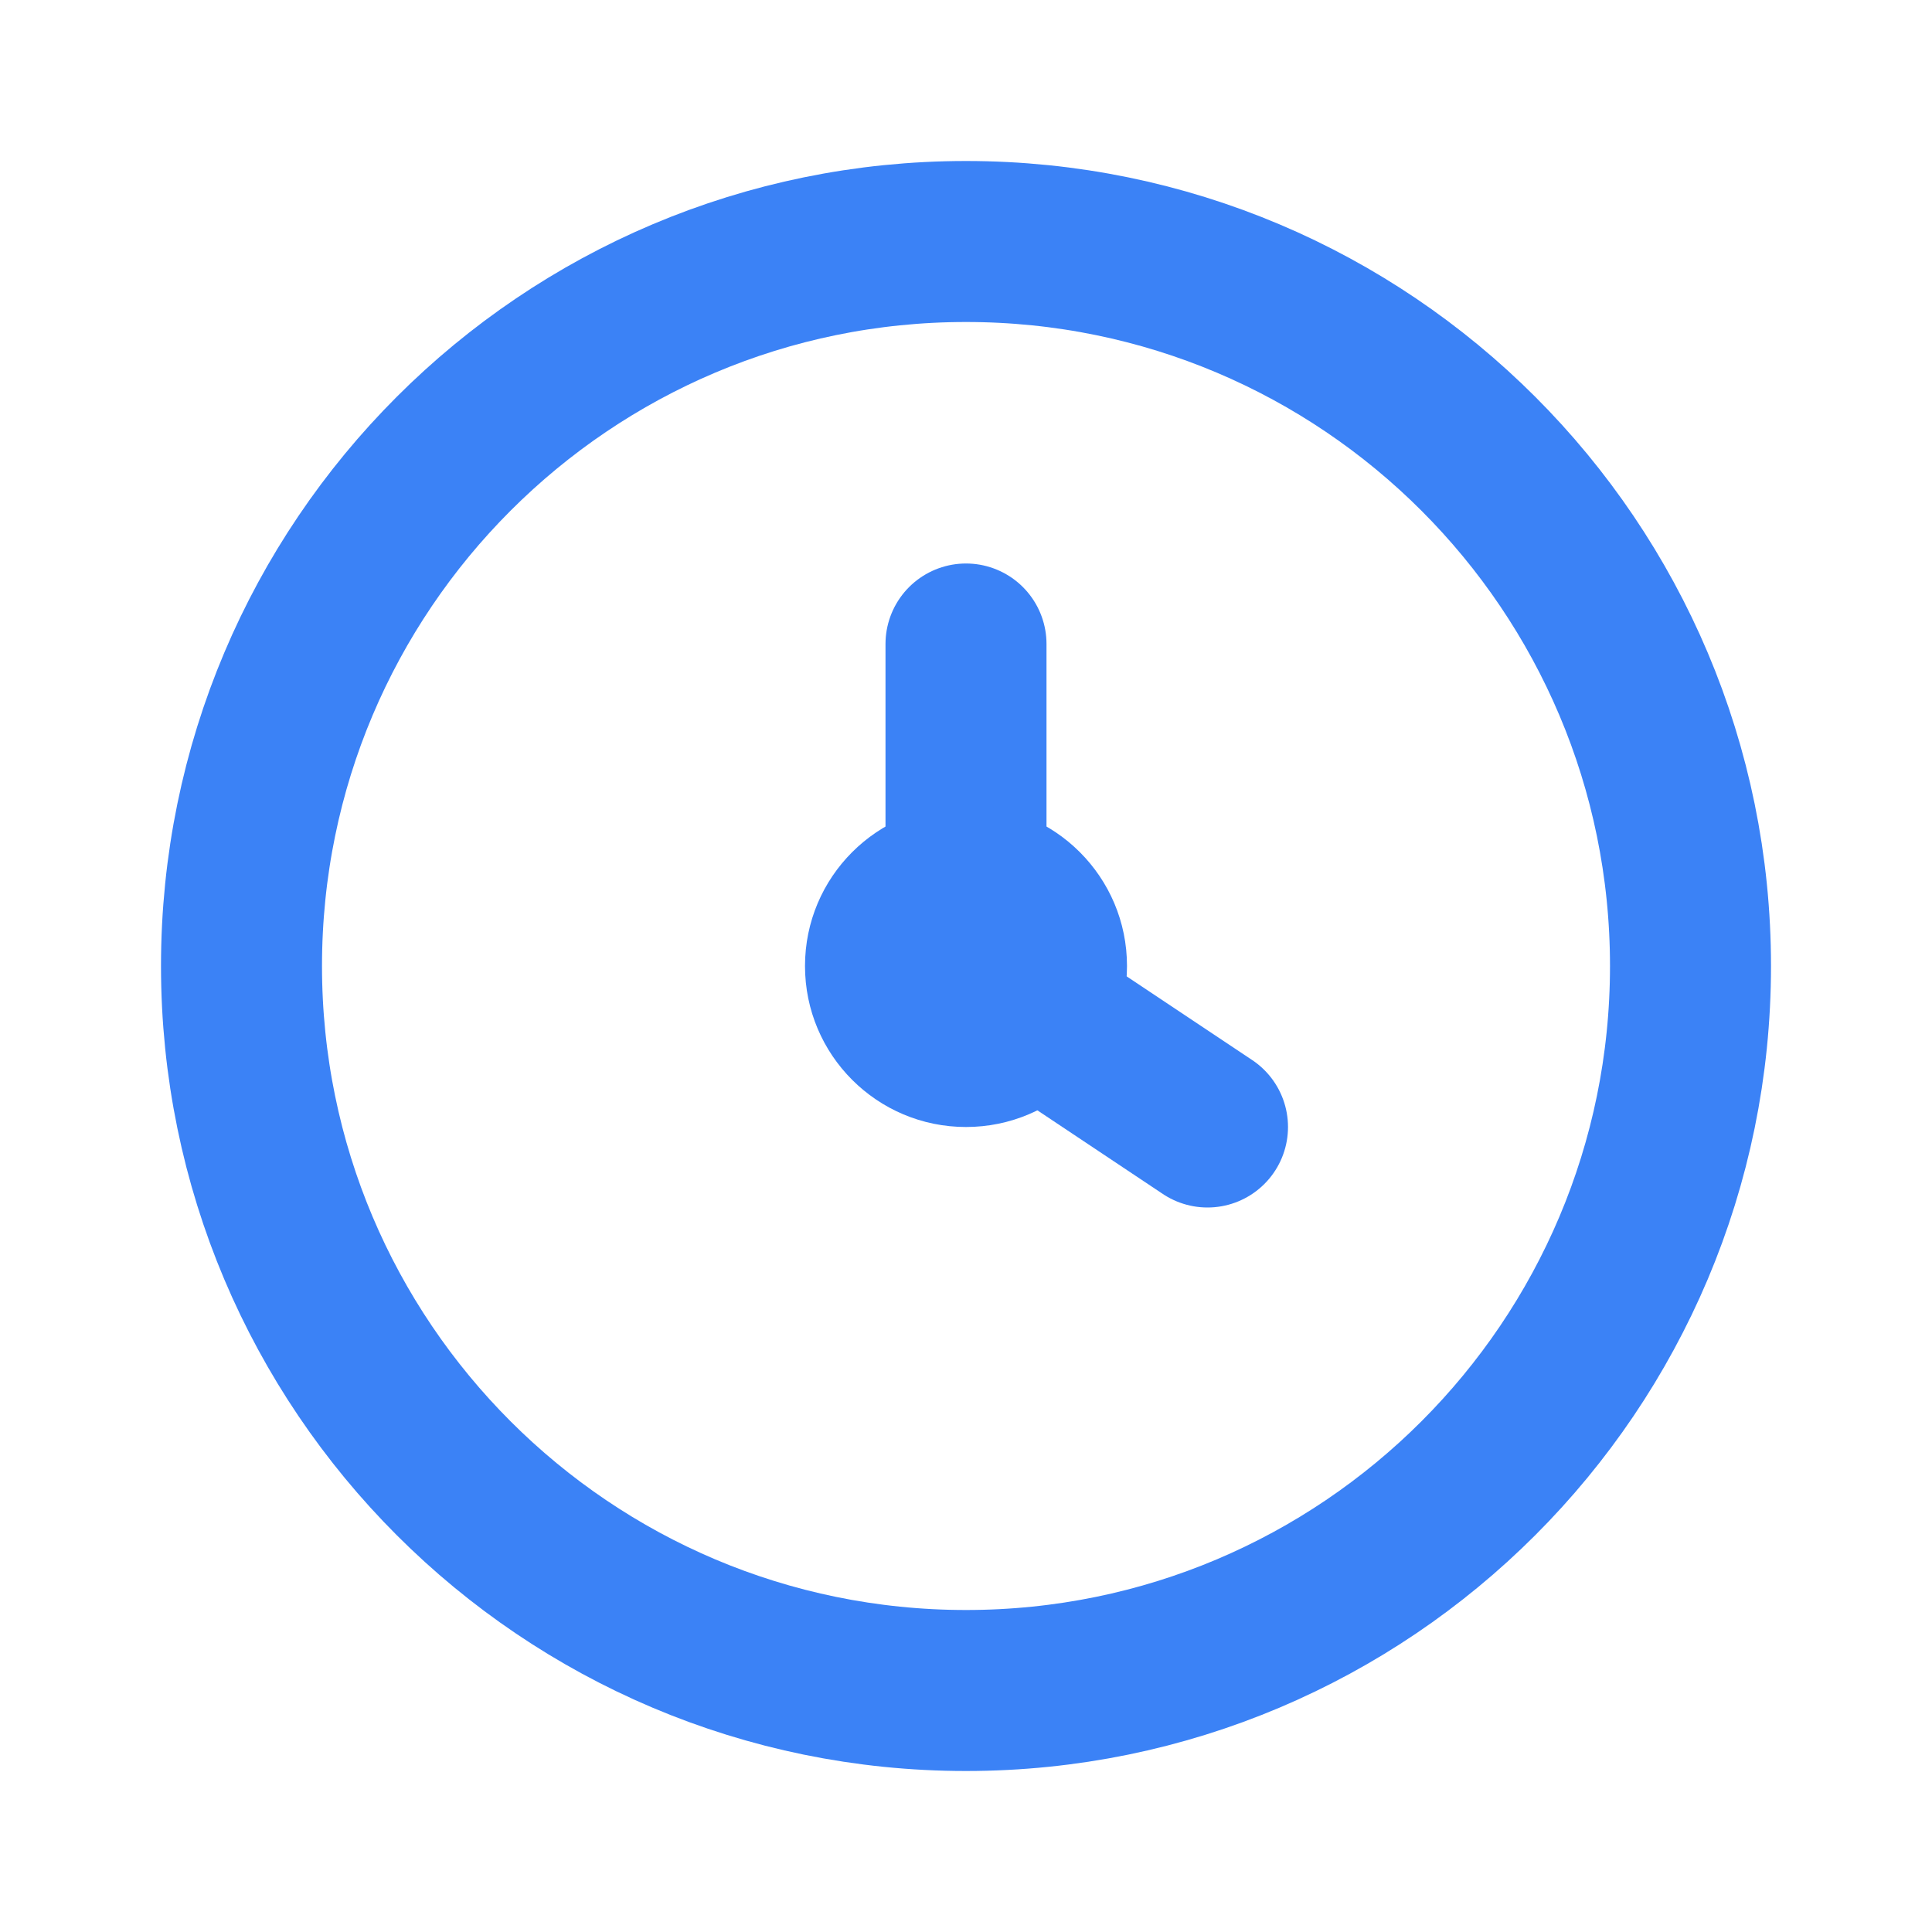
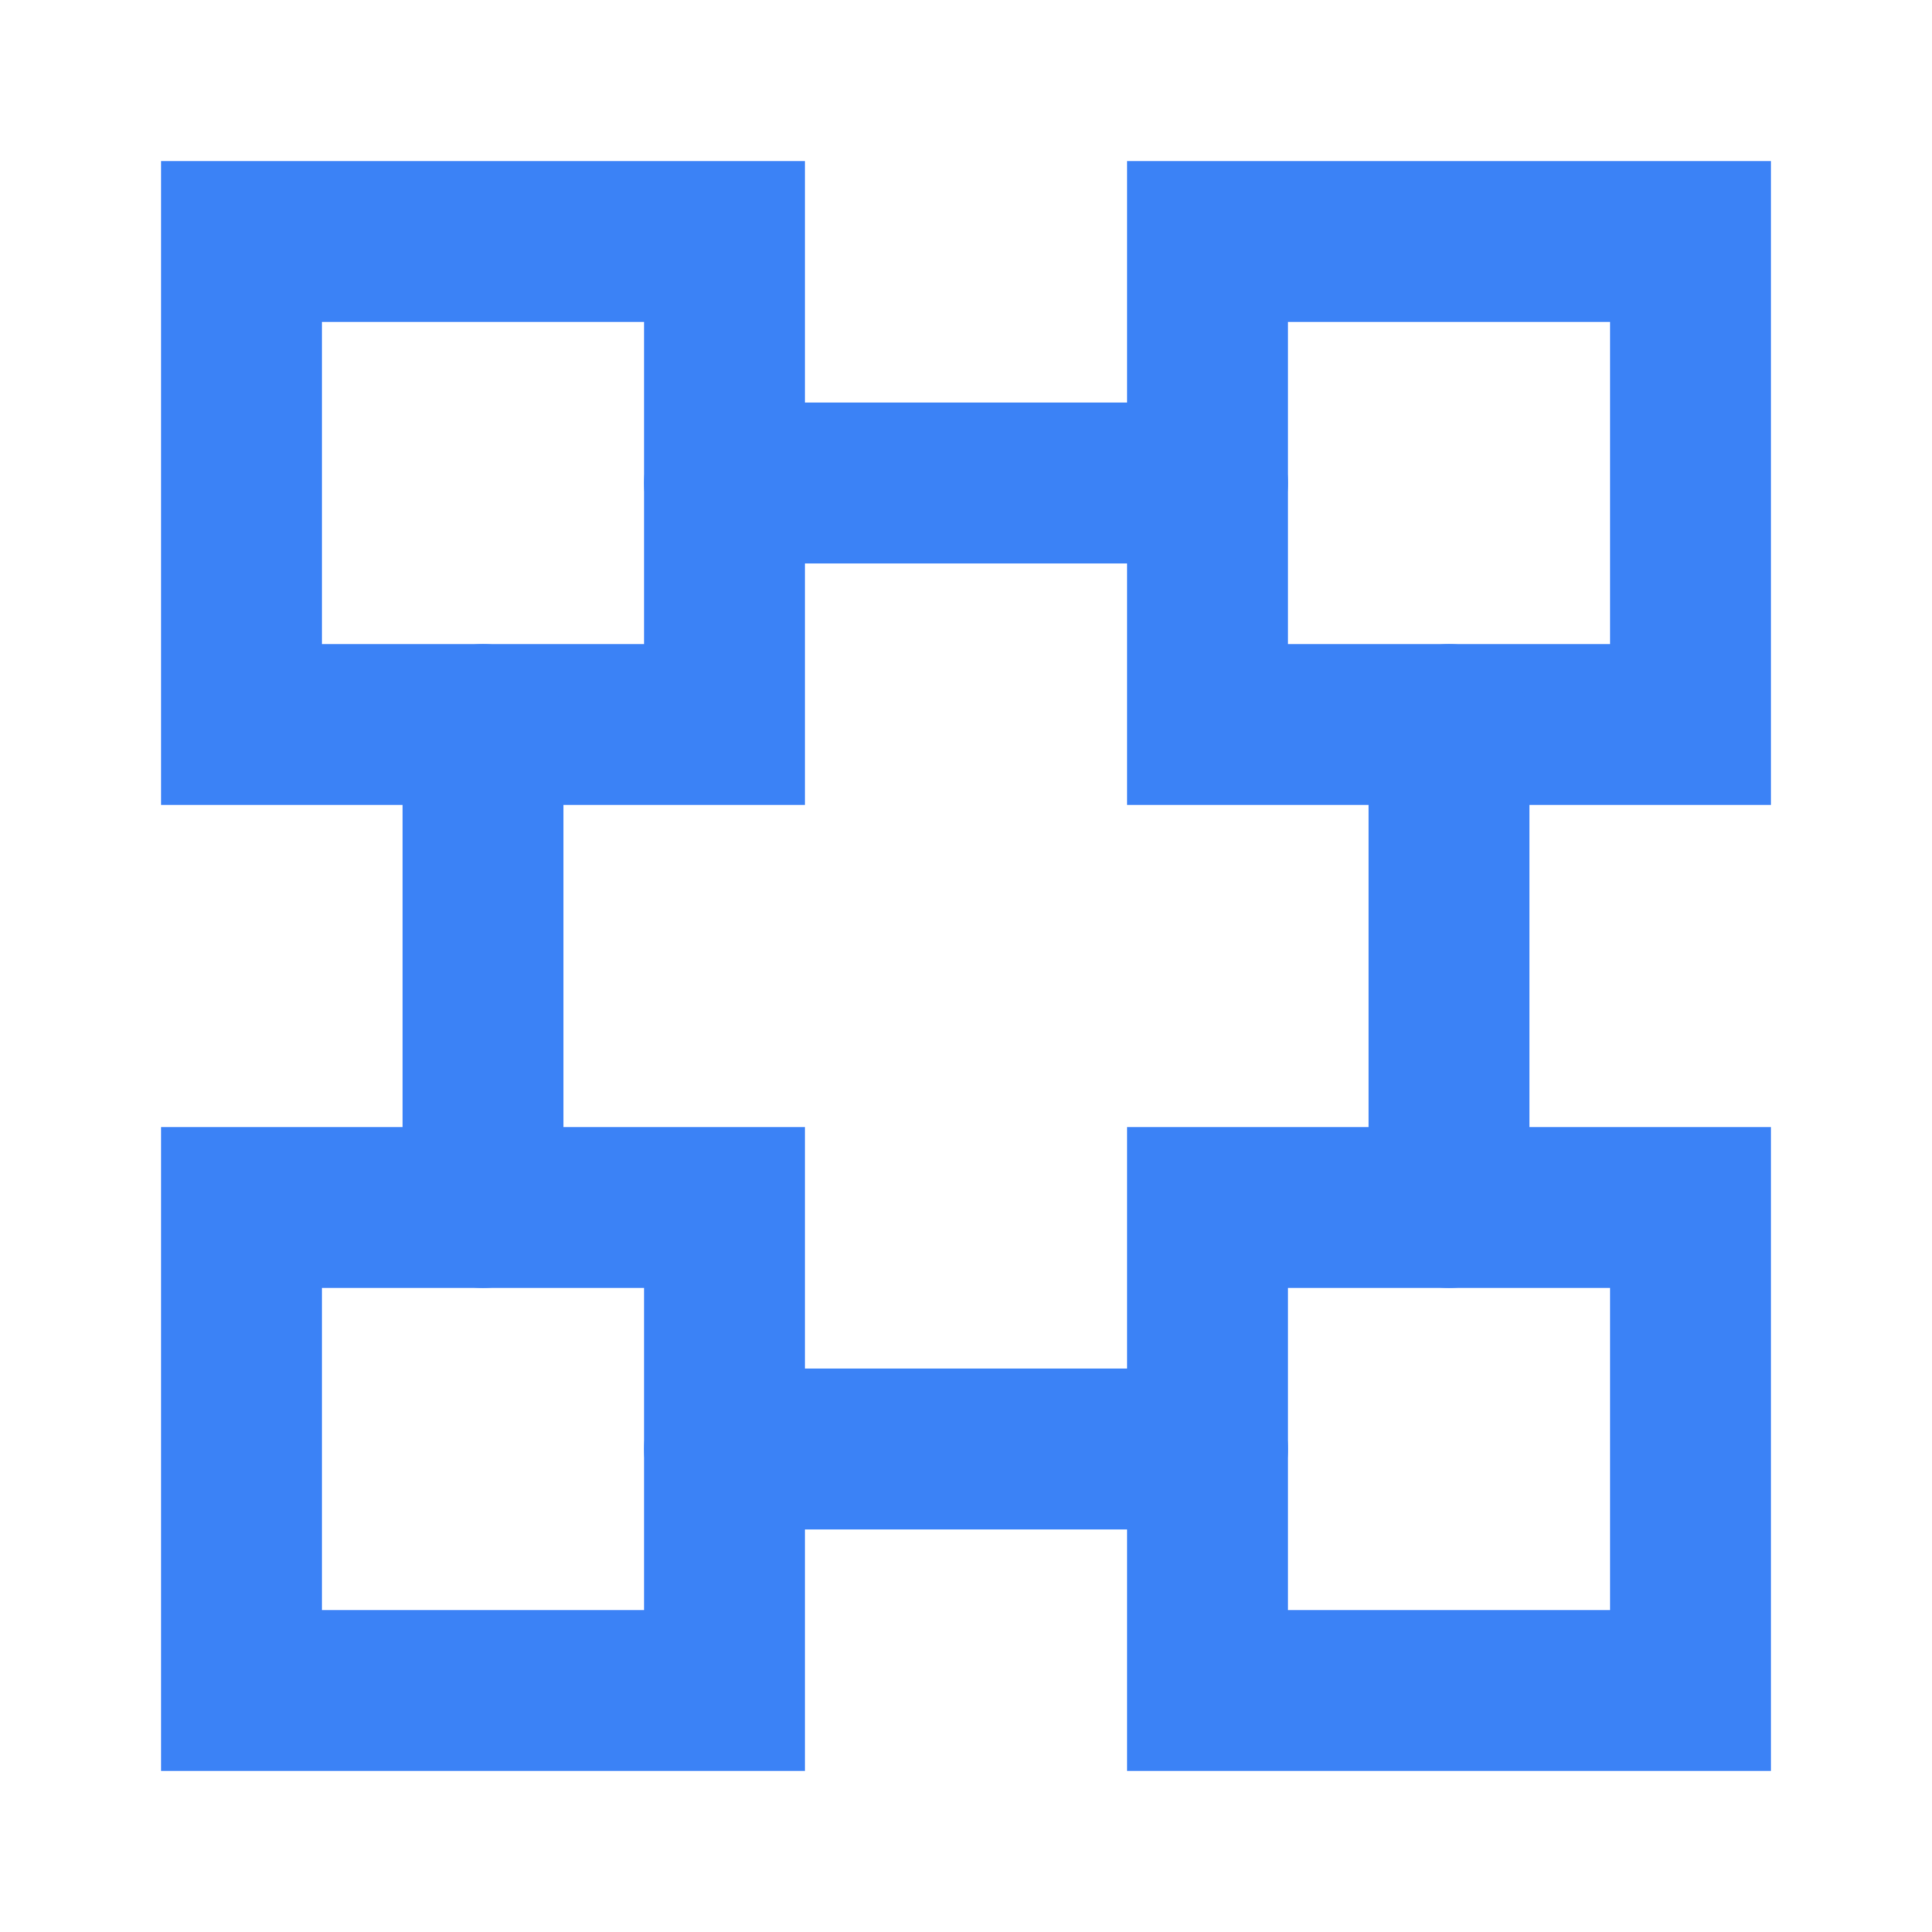
<svg xmlns="http://www.w3.org/2000/svg" width="24" height="24" viewBox="0 0 24 24" fill="none">
-   <circle cx="12" cy="12" r="9" stroke="#3b82f6" stroke-width="2" fill="none" />
-   <path d="M12 8V12L15 14" stroke="#3b82f6" stroke-width="2" stroke-linecap="round" />
-   <circle cx="12" cy="12" r="2" fill="#3b82f6" />
+   <path d="M3 3H9V9H3V3Z" stroke="#3b82f6" stroke-width="2" fill="none" />
+   <path d="M3 15H9V21H3V15Z" stroke="#3b82f6" stroke-width="2" fill="none" />
+   <path d="M15 3H21V9H15V3Z" stroke="#3b82f6" stroke-width="2" fill="none" />
+   <path d="M15 15H21V21H15V15Z" stroke="#3b82f6" stroke-width="2" fill="none" />
+   <path d="M9 6H15M9 18H15M6 9V15M18 9V15" stroke="#3b82f6" stroke-width="2" stroke-linecap="round" />
</svg>
